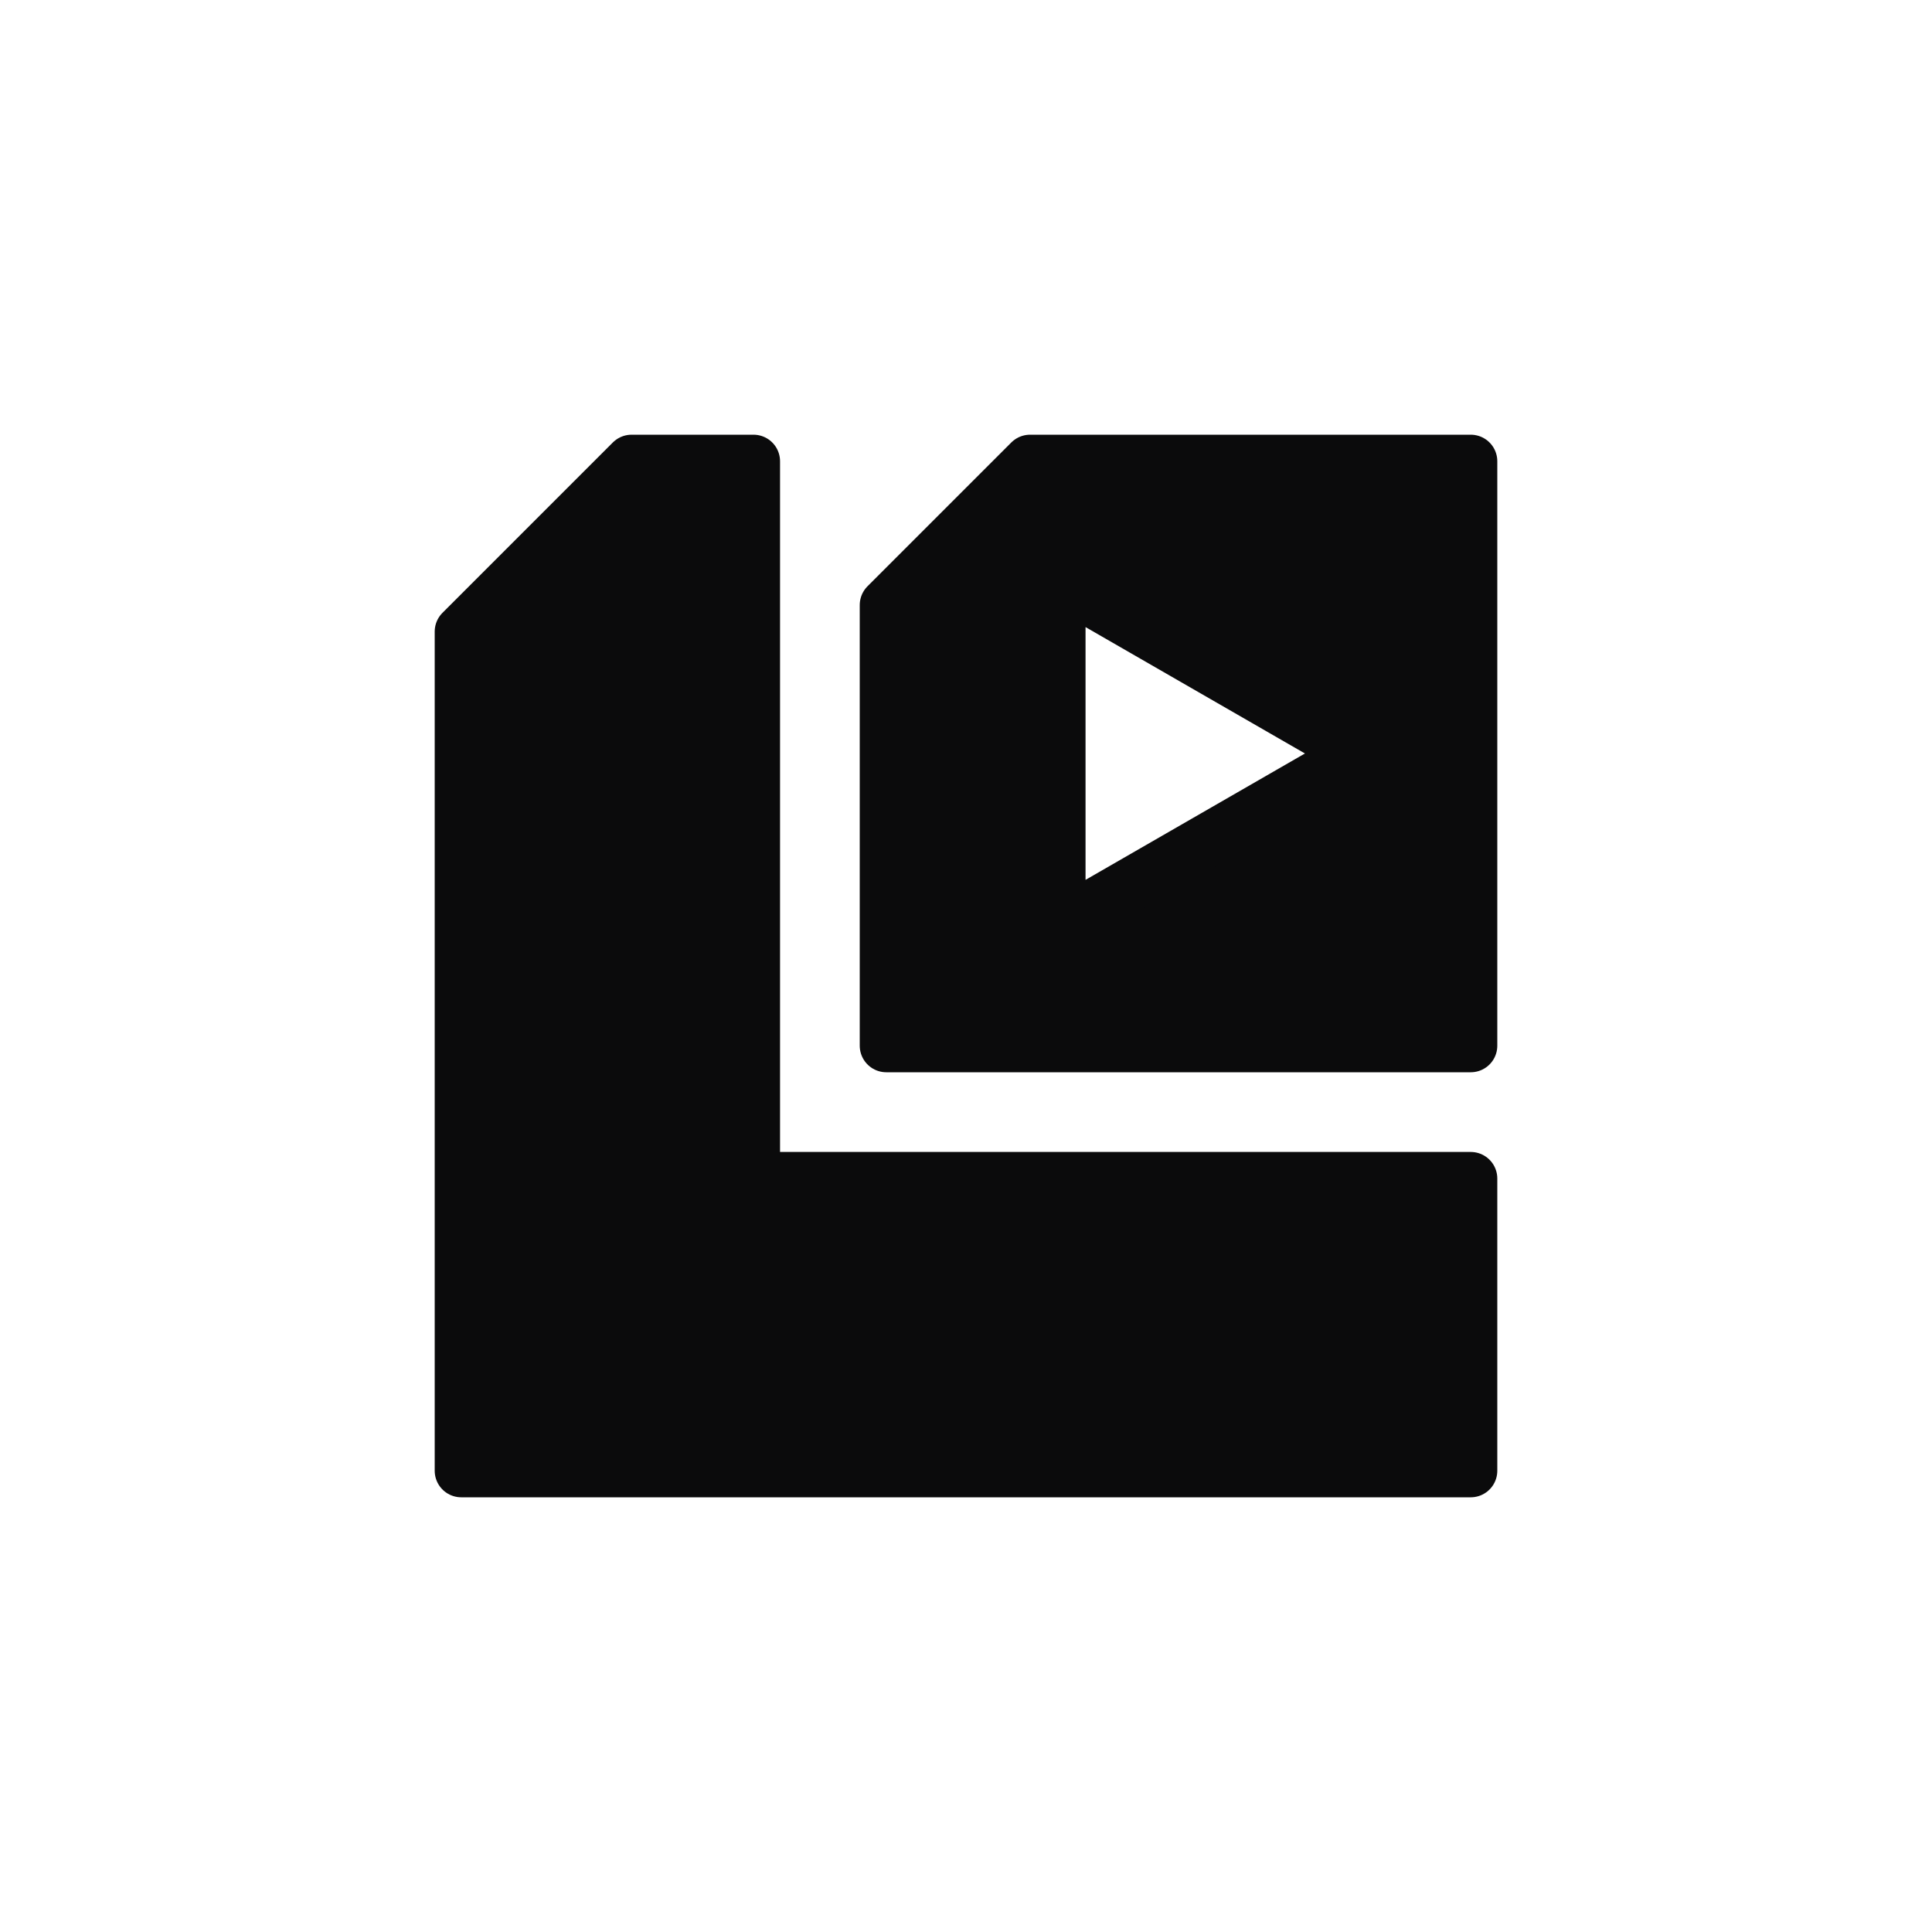
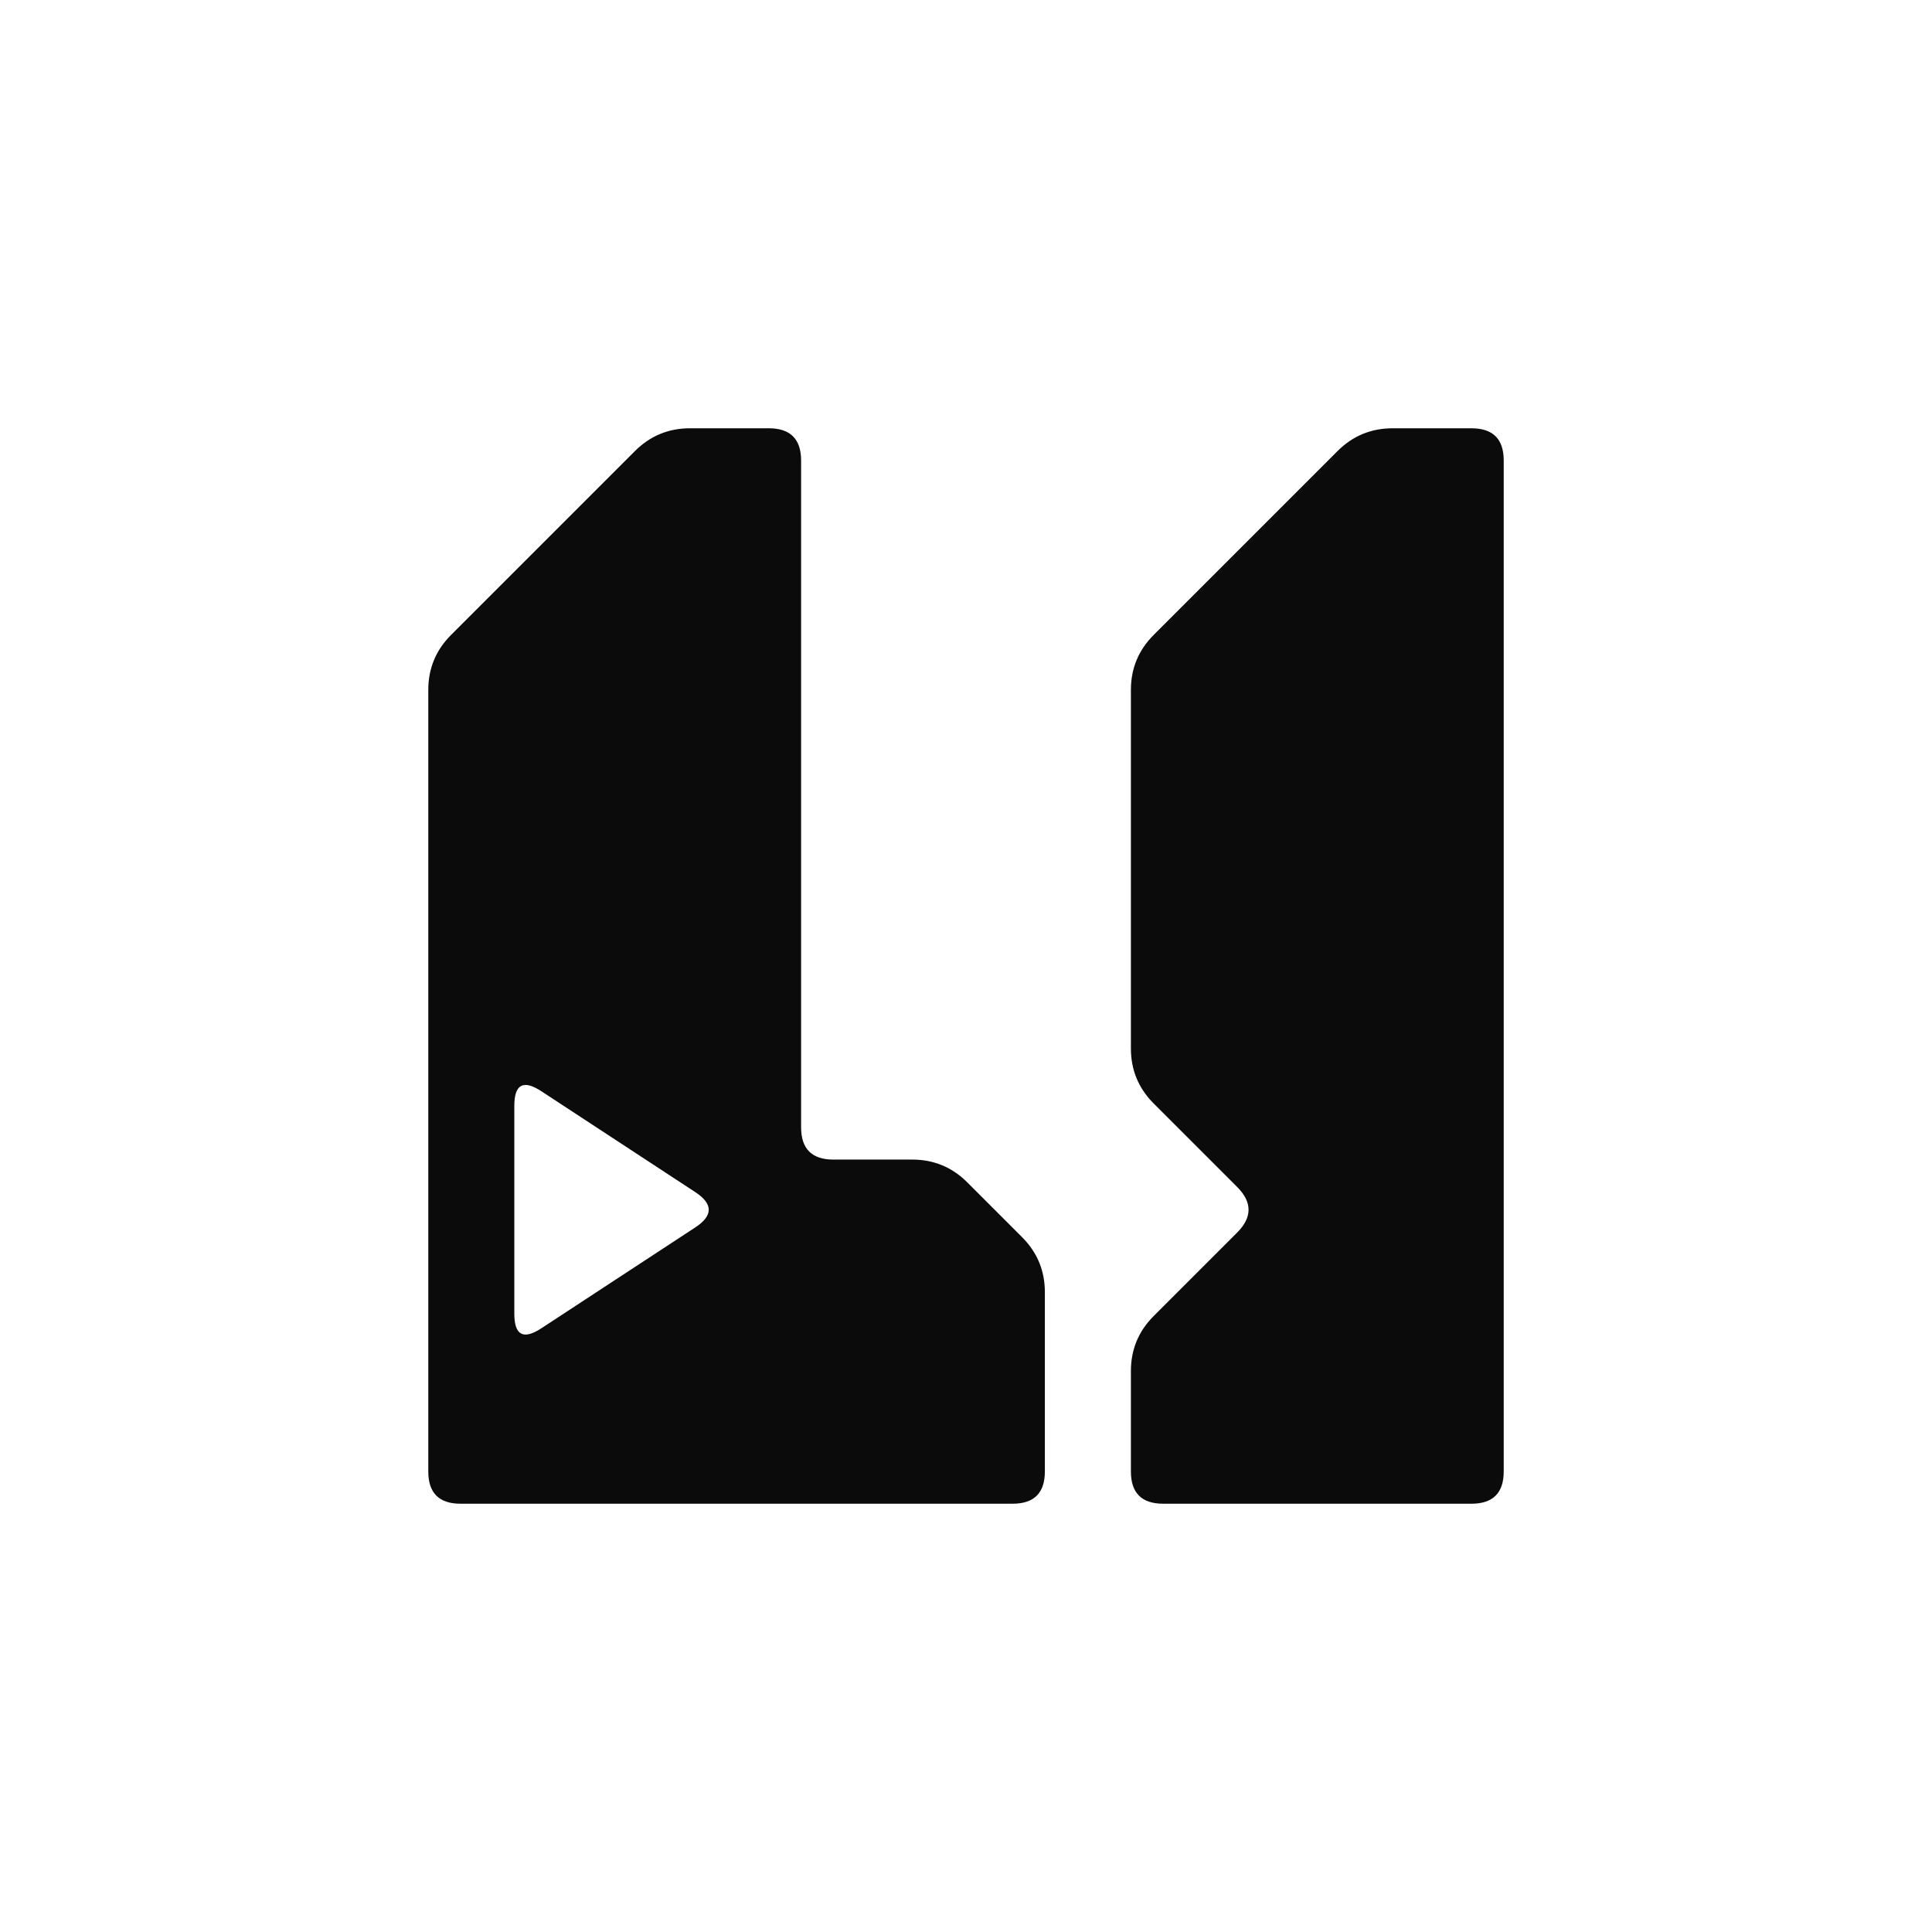
<svg xmlns="http://www.w3.org/2000/svg" viewBox="0 0 512 512">
-   <g transform="translate(256 256) scale(0.88) translate(-160 -256)" fill="#0b0b0c" stroke="#0b0b0c" stroke-width="16" stroke-linejoin="round">
-     <path fill-rule="evenodd" d="M 8.00 155.30 L 59.30 104.00 L 96.00 104.00 L 96.00 320.00 L 312.00 320.00 L 312.00 408.00 L 8.00 408.00 Z" />
-     <path fill-rule="evenodd" d="M 136.00 147.30 L 179.30 104.00 L 312.00 104.00 L 312.00 280.00 L 136.00 280.00 Z M 188.00 140.10 L 188.00 243.90 L 278.10 192.00 Z" />
+   <g transform="translate(256 256) scale(0.95) translate(-150 -150)" fill="#0b0b0c">
+     <path fill-rule="evenodd" d="M 0.00 73.00 Q 0.00 64.00 6.36 57.64 L 57.64 6.36 Q 64.00 0.00 73.00 0.00 L 95.00 0.00 Q 104.00 0.00 104.00 9.00 L 104.00 195.00 Q 104.00 204.00 113.00 204.00 L 135.00 204.00 Q 144.00 204.00 150.36 210.36 L 165.64 225.64 Q 172.00 232.00 172.00 241.00 L 172.00 291.00 Q 172.00 300.00 163.00 300.00 L 9.00 300.00 Q 0.00 300.00 0.00 291.00 Z M 31.53 184.93 Q 24.00 180.00 24.00 189.00 L 24.00 247.00 Q 24.00 256.00 31.53 251.07 L 74.47 222.93 Q 82.00 218.00 74.47 213.07 Z" />
+     <path fill-rule="evenodd" d="M 196.00 73.00 Q 196.00 64.00 202.36 57.64 L 253.64 6.36 Q 260.00 0.00 269.00 0.00 L 291.00 0.00 Q 300.00 0.00 300.00 9.00 L 300.00 291.00 Q 300.00 300.00 291.00 300.00 L 205.00 300.00 Q 196.00 300.00 196.00 291.00 L 196.00 263.00 Q 196.00 254.00 202.36 247.64 L 225.64 224.36 Q 232.00 218.00 225.64 211.64 L 202.36 188.36 Q 196.00 182.00 196.00 173.00 Z" />
  </g>
</svg>
